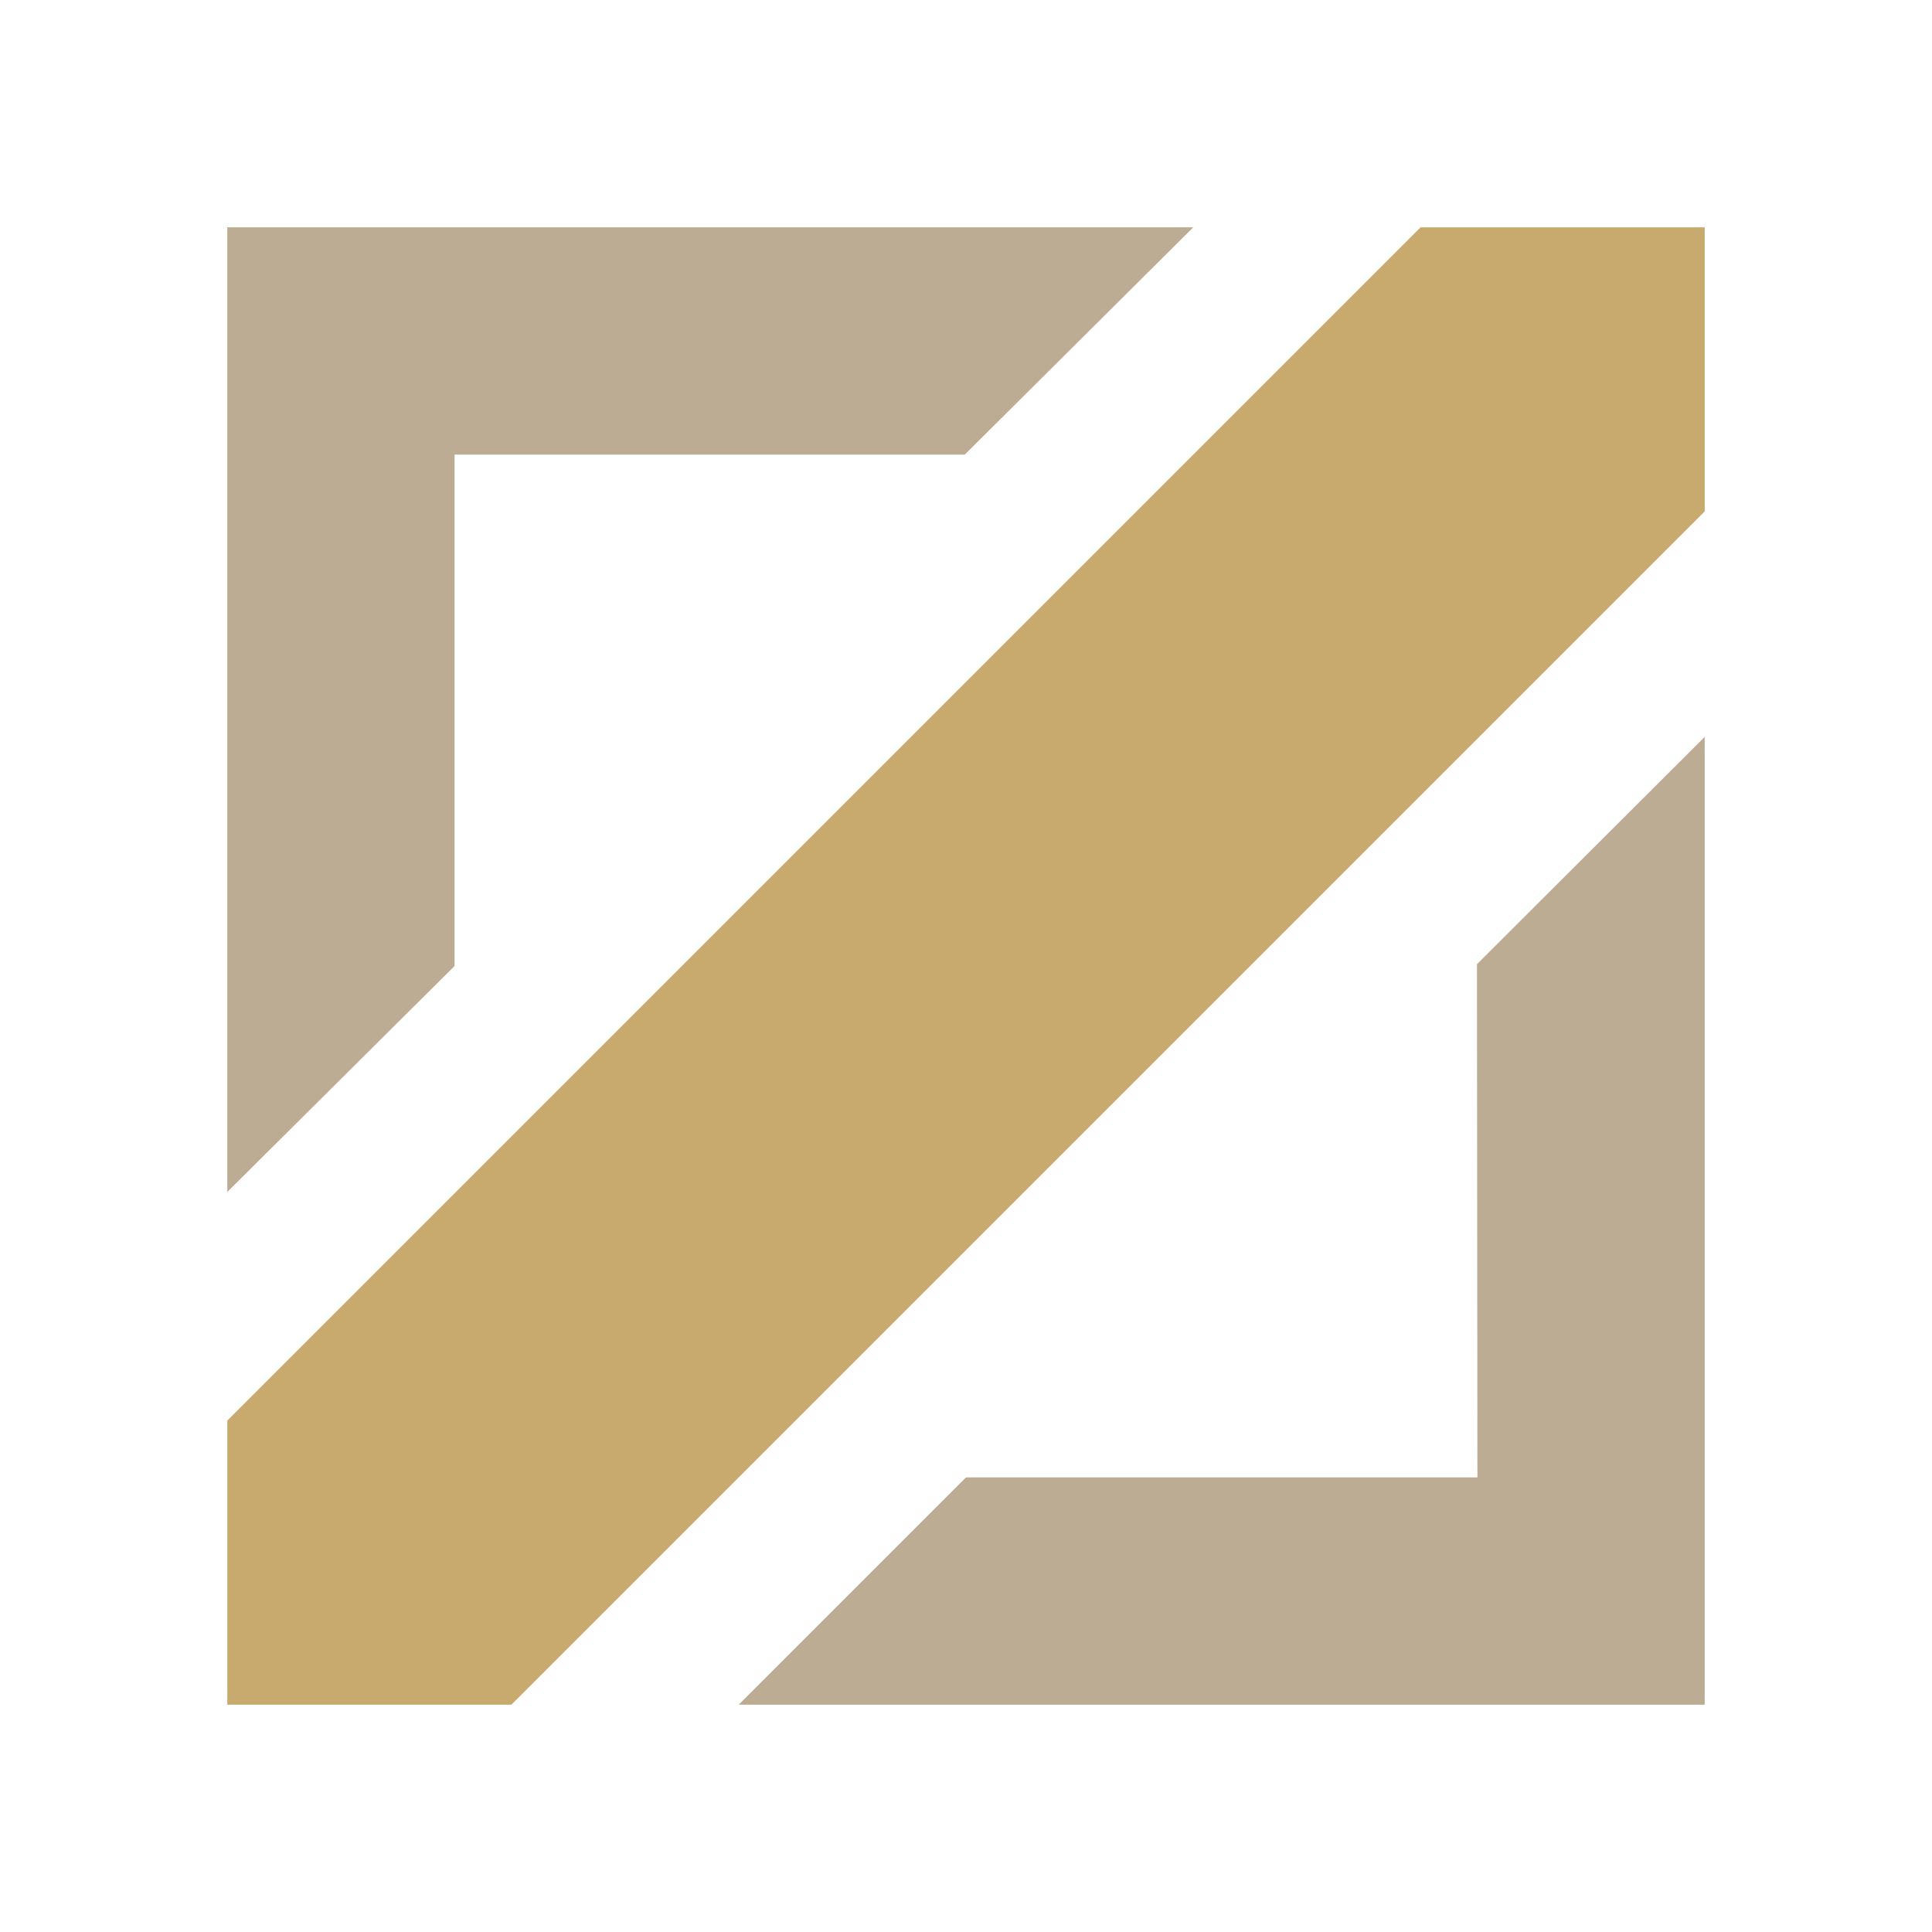
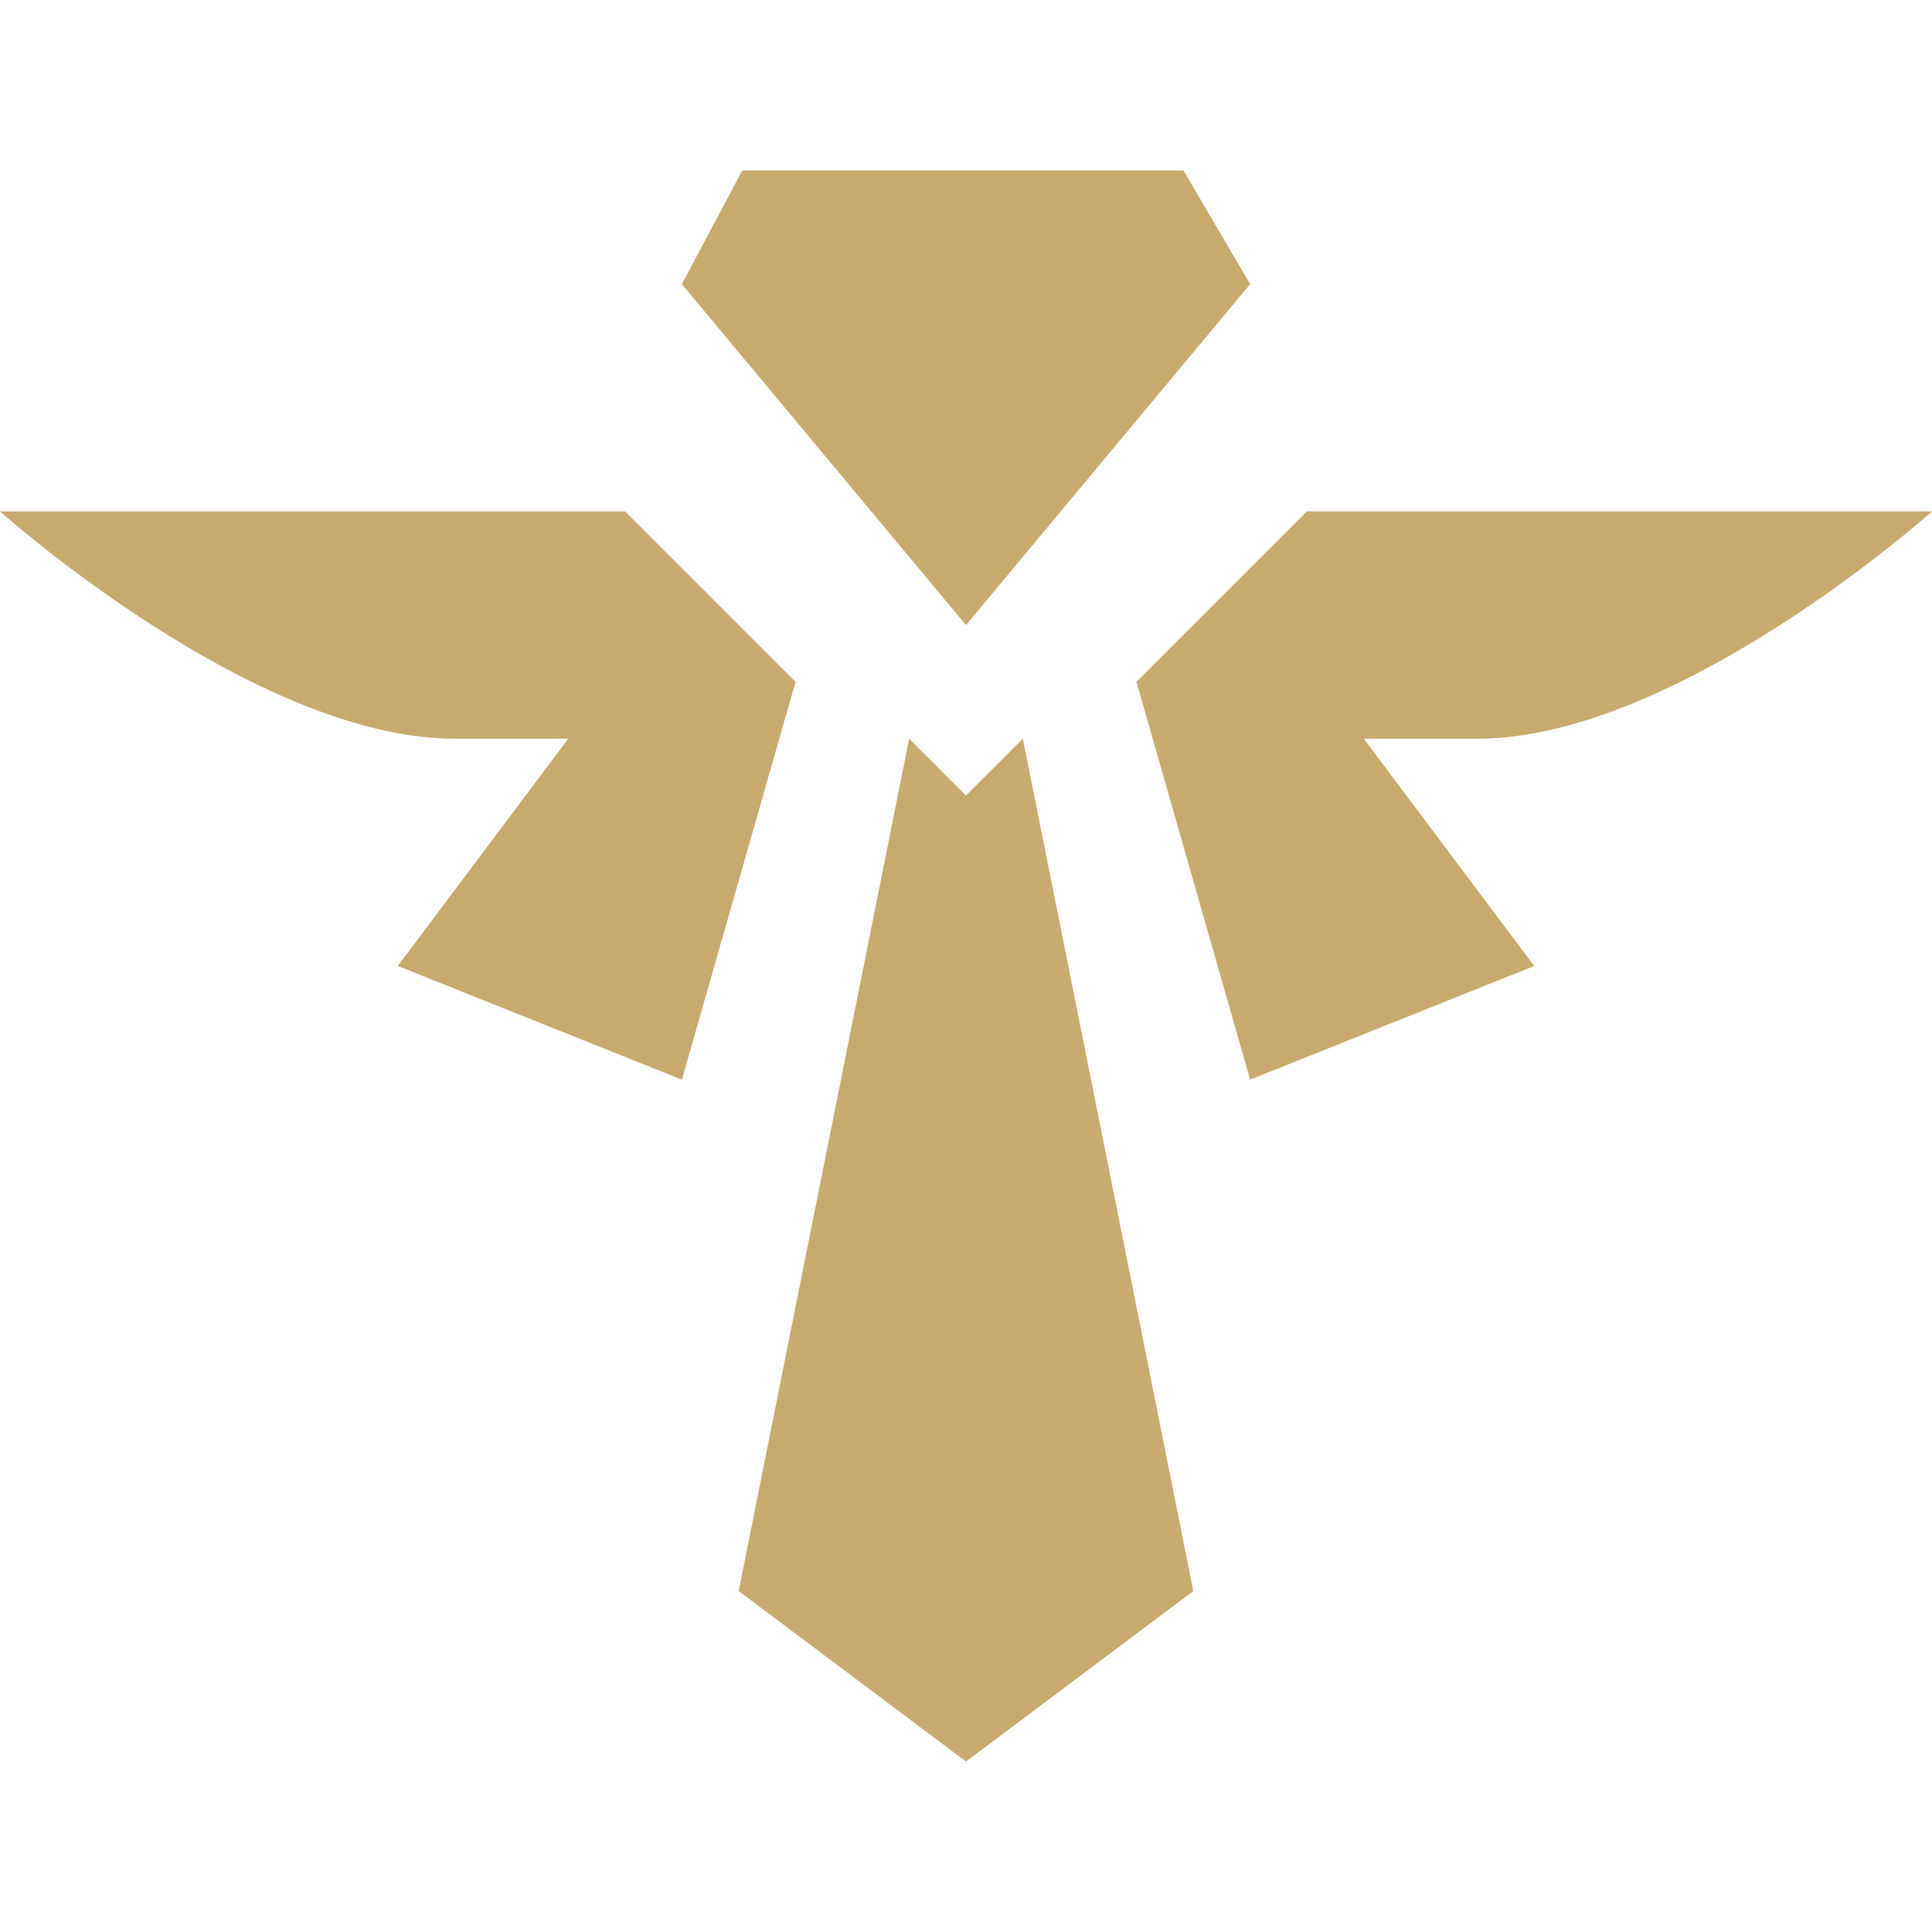
<svg xmlns="http://www.w3.org/2000/svg" width="34" height="34" viewBox="0 0 34 34">
-   <path opacity="0.5" fill="#785a28" fill-rule="evenodd" d="M30,12.968l-4.008,4L26,26H17l-4,4H30ZM16.979,8L21,4H4V20.977L8,17,8,8h8.981Z" />
-   <polygon class="active" fill="#c8aa6e" points="25 4 4 25 4 30 9 30 30 9 30 4 25 4" />
+   <path class="active" fill="#c8aa6e" fill-rule="evenodd" d="M26,13c3.535,0,8-4,8-4H23l-3,3,2,7,5-2-3-4h2ZM22,5L20.827,3H13.062L12,5l5,6Zm-5,9-1-1L13,28l4,3,4-3L18,13ZM11,9H0s4.465,4,8,4h2L7,17l5,2,2-7Z" />
</svg>
